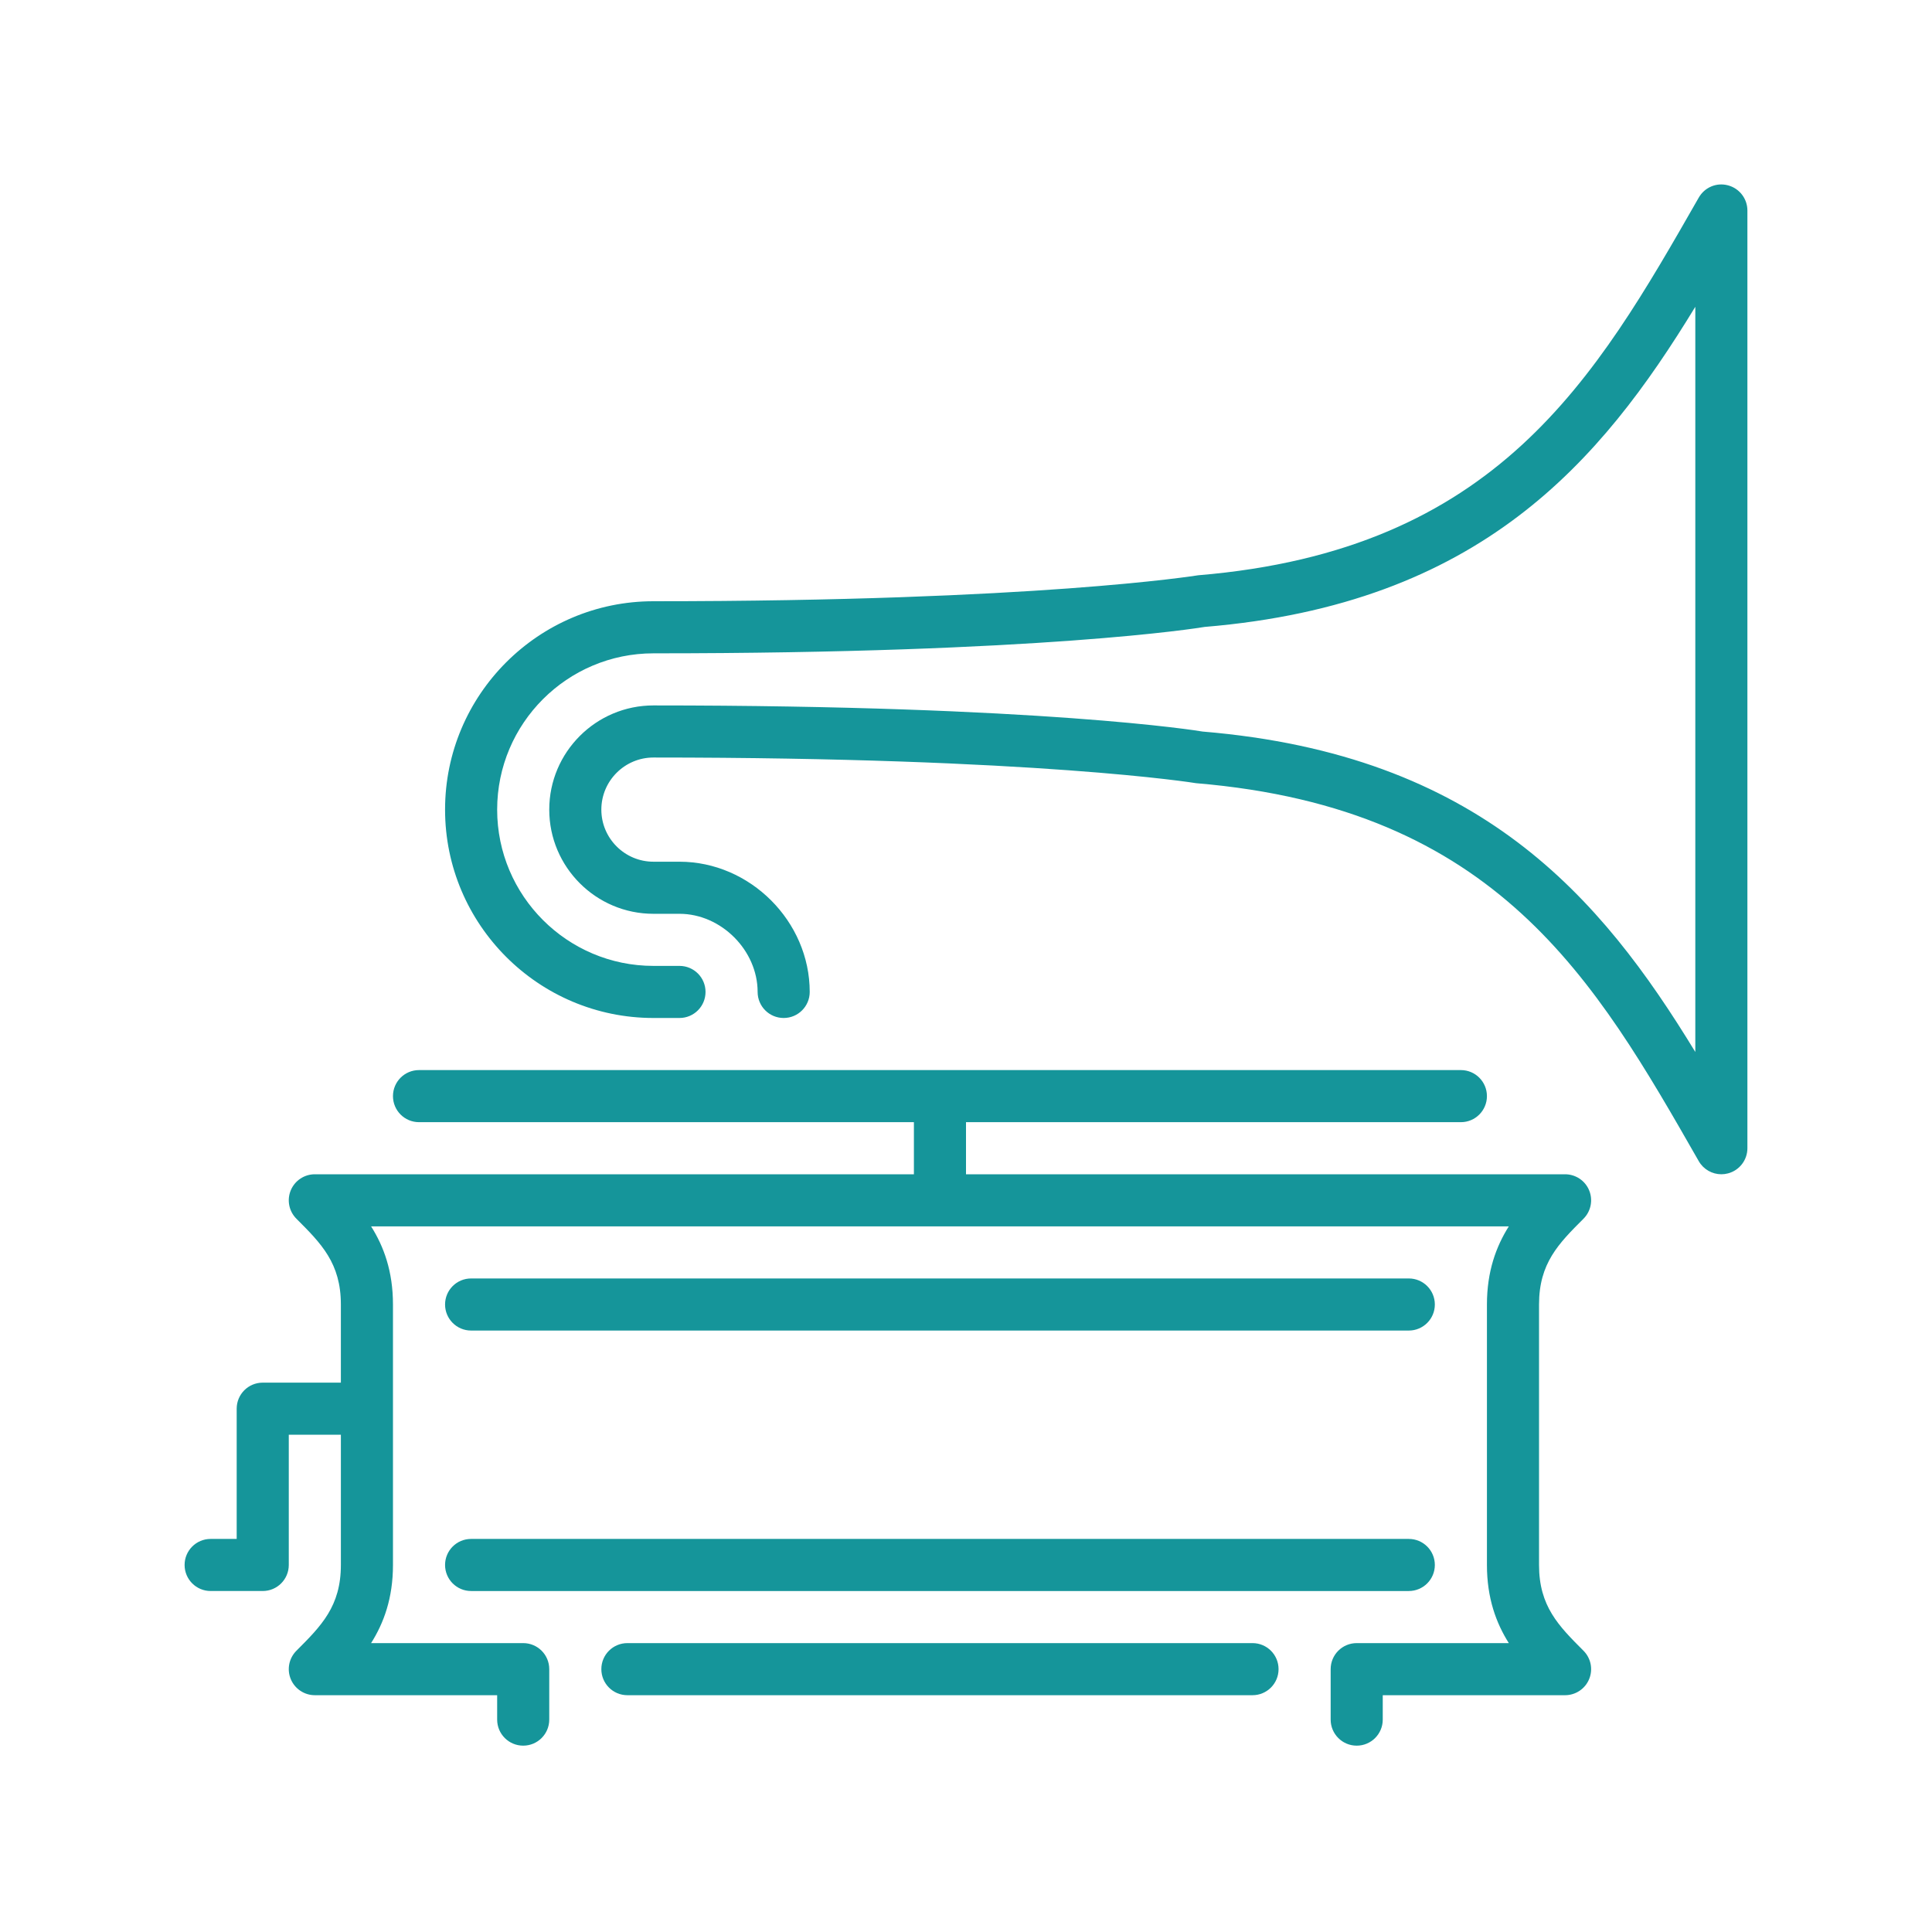
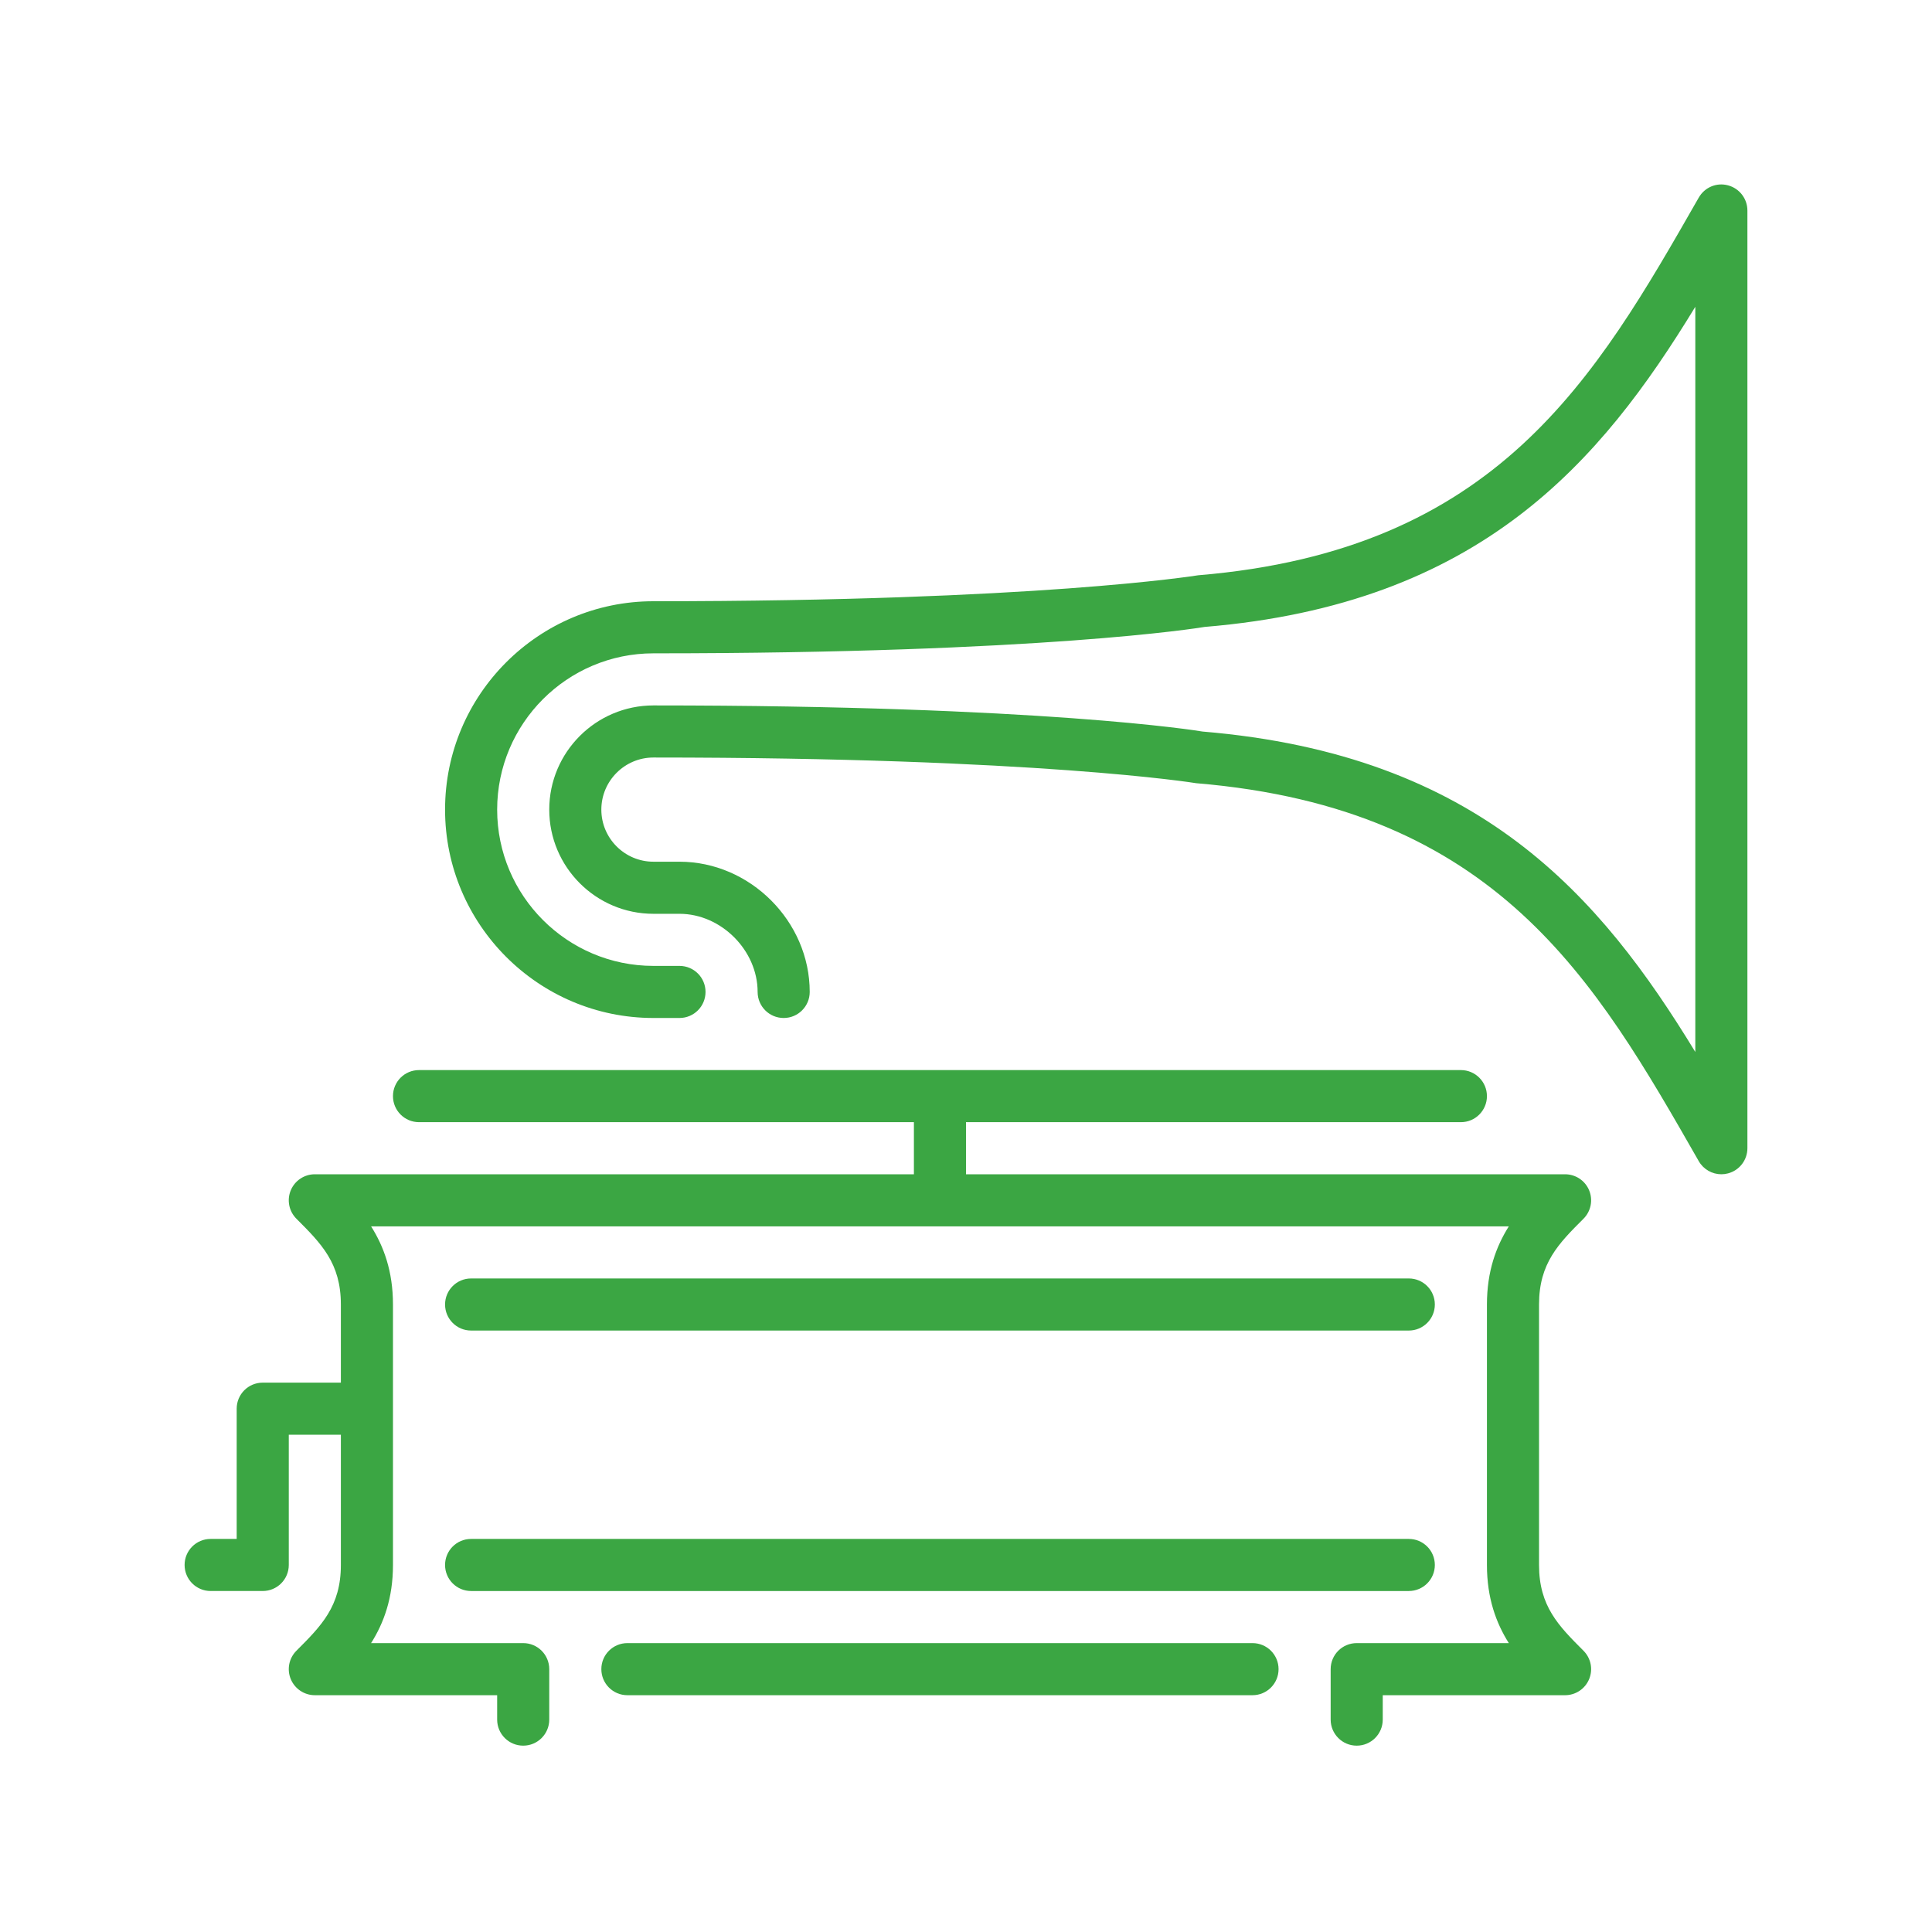
<svg xmlns="http://www.w3.org/2000/svg" version="1.1" id="Layer_1" x="0px" y="0px" viewBox="0 0 100 100" xml:space="preserve" width="100" height="100">
  <defs id="defs51" />
-   <g id="g3" transform="matrix(-0.1579896,0,0,0.1579896,90.44527,9.50538)" style="fill:#15959a;fill-opacity:1">
-     <g id="g5" style="fill:#15959a;fill-opacity:1">
-       <g id="g7" style="fill:#15959a;fill-opacity:1">
-         <path d="m 503.467,444.01 -8.533,0 0,-42.667 c 0,-4.719 -3.814,-8.533 -8.533,-8.533 l -25.6,0 0,-25.6 c 0,-13.534 6.426,-19.968 14.566,-28.1 2.441,-2.441 3.174,-6.11 1.852,-9.301 -1.323,-3.191 -4.437,-5.265 -7.885,-5.265 l -196.267,0 0,-17.067 162.133,0 c 4.719,0 8.533,-3.823 8.533,-8.533 0,-4.719 -3.814,-8.533 -8.533,-8.533 l -341.333,0 c -4.719,0 -8.533,3.814 -8.533,8.533 0,4.71 3.814,8.533 8.533,8.533 l 162.133,0 0,17.067 -196.267,0 c -3.447,0 -6.571,2.074 -7.885,5.265 -1.322,3.191 -0.588,6.861 1.852,9.301 8.141,8.132 14.566,14.566 14.566,28.1 l 0,85.333 c 0,13.534 -6.426,19.959 -14.566,28.1 -2.44,2.441 -3.174,6.101 -1.852,9.293 1.314,3.191 4.437,5.274 7.885,5.274 l 59.733,0 0,7.996 c 0,4.71 3.814,8.533 8.533,8.533 4.719,0 8.533,-3.823 8.533,-8.533 l 0,-16.529 c 0,-4.719 -3.814,-8.533 -8.533,-8.533 l -49.834,0 c 4.139,-6.562 7.168,-14.72 7.168,-25.6 l 0,-85.334 c 0,-10.88 -3.029,-19.038 -7.168,-25.6 l 372.736,0 c -4.147,6.562 -7.168,14.72 -7.168,25.6 l 0,85.333 c 0,10.88 3.021,19.038 7.168,25.6 l -49.835,0 c -4.719,0 -8.533,3.814 -8.533,8.533 l 0,16.529 c 0,4.71 3.814,8.533 8.533,8.533 4.719,0 8.533,-3.823 8.533,-8.533 l 0,-7.996 59.733,0 c 3.447,0 6.562,-2.082 7.885,-5.274 1.323,-3.191 0.589,-6.852 -1.852,-9.293 -8.141,-8.141 -14.566,-14.566 -14.566,-28.1 l 0,-42.667 17.067,0 0,42.667 c 0,4.71 3.814,8.533 8.533,8.533 l 17.067,0 c 4.719,0 8.533,-3.823 8.533,-8.533 10e-4,-4.717 -3.813,-8.532 -8.532,-8.532 z" id="path9" style="fill:#15959a;fill-opacity:1" />
-         <path d="m 366.933,478.144 -204.8,0 c -4.719,0 -8.533,3.814 -8.533,8.533 0,4.71 3.814,8.533 8.533,8.533 l 204.8,0 c 4.719,0 8.533,-3.823 8.533,-8.533 10e-4,-4.719 -3.814,-8.533 -8.533,-8.533 z" id="path11" style="fill:#15959a;fill-opacity:1" />
-         <path d="m 180.599,196.424 c 0.512,-0.085 51.959,-8.414 177.801,-8.414 9.404,0 17.067,7.654 17.067,17.067 0,9.412 -7.663,17.067 -17.067,17.067 l -8.533,0 c -23.125,0 -42.667,19.533 -42.667,42.667 0,4.71 3.814,8.533 8.533,8.533 4.719,0 8.533,-3.823 8.533,-8.533 0,-13.636 11.964,-25.6 25.6,-25.6 l 8.533,0 c 18.825,0 34.133,-15.317 34.133,-34.133 0,-18.825 -15.309,-34.133 -34.133,-34.133 -127.241,0 -178.483,8.294 -179.908,8.559 -90.82,7.569 -130.338,53.982 -161.425,104.977 l 0,-244.14 c 31.078,50.987 70.519,97.391 160.734,104.883 2.116,0.358 53.359,8.653 180.599,8.653 28.237,0 51.2,22.963 51.2,51.2 0,28.228 -22.963,51.2 -51.2,51.2 l -8.533,0 c -4.719,0 -8.533,3.814 -8.533,8.533 0,4.71 3.814,8.533 8.533,8.533 l 8.533,0 c 37.641,0 68.267,-30.626 68.267,-68.267 0,-37.641 -30.626,-68.267 -68.267,-68.267 -125.491,0 -177.289,-8.337 -178.492,-8.508 C 81.98,120.145 49.903,64.004 15.94,4.578 14.02,1.216 10.112,-0.465 6.34,0.559 2.603,1.557 0,4.936 0,8.81 l 0,307.2 c 0,3.866 2.603,7.253 6.34,8.243 0.734,0.196 1.468,0.29 2.193,0.29 3.004,0 5.862,-1.596 7.407,-4.301 33.963,-59.434 66.04,-115.575 164.659,-123.818 z" id="path13" style="fill:#15959a;fill-opacity:1" />
-         <path d="m 110.933,461.077 307.2,0 c 4.719,0 8.533,-3.823 8.533,-8.533 0,-4.719 -3.814,-8.533 -8.533,-8.533 l -307.2,0 c -4.719,0 -8.533,3.814 -8.533,8.533 0,4.71 3.814,8.533 8.533,8.533 z" id="path15" style="fill:#15959a;fill-opacity:1" />
-         <path d="m 110.933,375.744 307.2,0 c 4.719,0 8.533,-3.823 8.533,-8.533 0,-4.719 -3.814,-8.533 -8.533,-8.533 l -307.2,0 c -4.719,0 -8.533,3.814 -8.533,8.533 0,4.71 3.814,8.533 8.533,8.533 z" id="path17" style="fill:#15959a;fill-opacity:1" />
+   <g id="g3" transform="matrix(-0.1579896,0,0,0.1579896,90.44527,9.50538)" style="fill:#3ba643;fill-opacity:1">
+     <g id="g5" style="fill:#3ba643;fill-opacity:1">
+       <g id="g7" style="fill:#3ba643;fill-opacity:1">
+         <path d="m 503.467,444.01 -8.533,0 0,-42.667 c 0,-4.719 -3.814,-8.533 -8.533,-8.533 l -25.6,0 0,-25.6 c 0,-13.534 6.426,-19.968 14.566,-28.1 2.441,-2.441 3.174,-6.11 1.852,-9.301 -1.323,-3.191 -4.437,-5.265 -7.885,-5.265 l -196.267,0 0,-17.067 162.133,0 c 4.719,0 8.533,-3.823 8.533,-8.533 0,-4.719 -3.814,-8.533 -8.533,-8.533 l -341.333,0 c -4.719,0 -8.533,3.814 -8.533,8.533 0,4.71 3.814,8.533 8.533,8.533 l 162.133,0 0,17.067 -196.267,0 c -3.447,0 -6.571,2.074 -7.885,5.265 -1.322,3.191 -0.588,6.861 1.852,9.301 8.141,8.132 14.566,14.566 14.566,28.1 l 0,85.333 c 0,13.534 -6.426,19.959 -14.566,28.1 -2.44,2.441 -3.174,6.101 -1.852,9.293 1.314,3.191 4.437,5.274 7.885,5.274 l 59.733,0 0,7.996 c 0,4.71 3.814,8.533 8.533,8.533 4.719,0 8.533,-3.823 8.533,-8.533 l 0,-16.529 c 0,-4.719 -3.814,-8.533 -8.533,-8.533 l -49.834,0 c 4.139,-6.562 7.168,-14.72 7.168,-25.6 l 0,-85.334 c 0,-10.88 -3.029,-19.038 -7.168,-25.6 l 372.736,0 c -4.147,6.562 -7.168,14.72 -7.168,25.6 l 0,85.333 c 0,10.88 3.021,19.038 7.168,25.6 l -49.835,0 c -4.719,0 -8.533,3.814 -8.533,8.533 l 0,16.529 c 0,4.71 3.814,8.533 8.533,8.533 4.719,0 8.533,-3.823 8.533,-8.533 l 0,-7.996 59.733,0 c 3.447,0 6.562,-2.082 7.885,-5.274 1.323,-3.191 0.589,-6.852 -1.852,-9.293 -8.141,-8.141 -14.566,-14.566 -14.566,-28.1 l 0,-42.667 17.067,0 0,42.667 c 0,4.71 3.814,8.533 8.533,8.533 l 17.067,0 c 4.719,0 8.533,-3.823 8.533,-8.533 10e-4,-4.717 -3.813,-8.532 -8.532,-8.532 z" id="path9" style="fill:#3ba643;fill-opacity:1" />
+         <path d="m 366.933,478.144 -204.8,0 c -4.719,0 -8.533,3.814 -8.533,8.533 0,4.71 3.814,8.533 8.533,8.533 l 204.8,0 c 4.719,0 8.533,-3.823 8.533,-8.533 10e-4,-4.719 -3.814,-8.533 -8.533,-8.533 z" id="path11" style="fill:#3ba643;fill-opacity:1" />
+         <path d="m 180.599,196.424 c 0.512,-0.085 51.959,-8.414 177.801,-8.414 9.404,0 17.067,7.654 17.067,17.067 0,9.412 -7.663,17.067 -17.067,17.067 l -8.533,0 c -23.125,0 -42.667,19.533 -42.667,42.667 0,4.71 3.814,8.533 8.533,8.533 4.719,0 8.533,-3.823 8.533,-8.533 0,-13.636 11.964,-25.6 25.6,-25.6 l 8.533,0 c 18.825,0 34.133,-15.317 34.133,-34.133 0,-18.825 -15.309,-34.133 -34.133,-34.133 -127.241,0 -178.483,8.294 -179.908,8.559 -90.82,7.569 -130.338,53.982 -161.425,104.977 l 0,-244.14 c 31.078,50.987 70.519,97.391 160.734,104.883 2.116,0.358 53.359,8.653 180.599,8.653 28.237,0 51.2,22.963 51.2,51.2 0,28.228 -22.963,51.2 -51.2,51.2 l -8.533,0 c -4.719,0 -8.533,3.814 -8.533,8.533 0,4.71 3.814,8.533 8.533,8.533 l 8.533,0 c 37.641,0 68.267,-30.626 68.267,-68.267 0,-37.641 -30.626,-68.267 -68.267,-68.267 -125.491,0 -177.289,-8.337 -178.492,-8.508 C 81.98,120.145 49.903,64.004 15.94,4.578 14.02,1.216 10.112,-0.465 6.34,0.559 2.603,1.557 0,4.936 0,8.81 l 0,307.2 c 0,3.866 2.603,7.253 6.34,8.243 0.734,0.196 1.468,0.29 2.193,0.29 3.004,0 5.862,-1.596 7.407,-4.301 33.963,-59.434 66.04,-115.575 164.659,-123.818 z" id="path13" style="fill:#3ba643;fill-opacity:1" />
+         <path d="m 110.933,461.077 307.2,0 c 4.719,0 8.533,-3.823 8.533,-8.533 0,-4.719 -3.814,-8.533 -8.533,-8.533 l -307.2,0 c -4.719,0 -8.533,3.814 -8.533,8.533 0,4.71 3.814,8.533 8.533,8.533 z" id="path15" style="fill:#3ba643;fill-opacity:1" />
+         <path d="m 110.933,375.744 307.2,0 c 4.719,0 8.533,-3.823 8.533,-8.533 0,-4.719 -3.814,-8.533 -8.533,-8.533 l -307.2,0 c -4.719,0 -8.533,3.814 -8.533,8.533 0,4.71 3.814,8.533 8.533,8.533 z" id="path17" style="fill:#3ba643;fill-opacity:1" />
      </g>
    </g>
  </g>
  <g id="g19" transform="matrix(-1,0,0,1,511.999,-412)" />
  <g id="g21" transform="matrix(-1,0,0,1,511.999,-412)" />
  <g id="g23" transform="matrix(-1,0,0,1,511.999,-412)" />
  <g id="g25" transform="matrix(-1,0,0,1,511.999,-412)" />
  <g id="g27" transform="matrix(-1,0,0,1,511.999,-412)" />
  <g id="g29" transform="matrix(-1,0,0,1,511.999,-412)" />
  <g id="g31" transform="matrix(-1,0,0,1,511.999,-412)" />
  <g id="g33" transform="matrix(-1,0,0,1,511.999,-412)" />
  <g id="g35" transform="matrix(-1,0,0,1,511.999,-412)" />
  <g id="g37" transform="matrix(-1,0,0,1,511.999,-412)" />
  <g id="g39" transform="matrix(-1,0,0,1,511.999,-412)" />
  <g id="g41" transform="matrix(-1,0,0,1,511.999,-412)" />
  <g id="g43" transform="matrix(-1,0,0,1,511.999,-412)" />
  <g id="g45" transform="matrix(-1,0,0,1,511.999,-412)" />
  <g id="g47" transform="matrix(-1,0,0,1,511.999,-412)" />
</svg>
